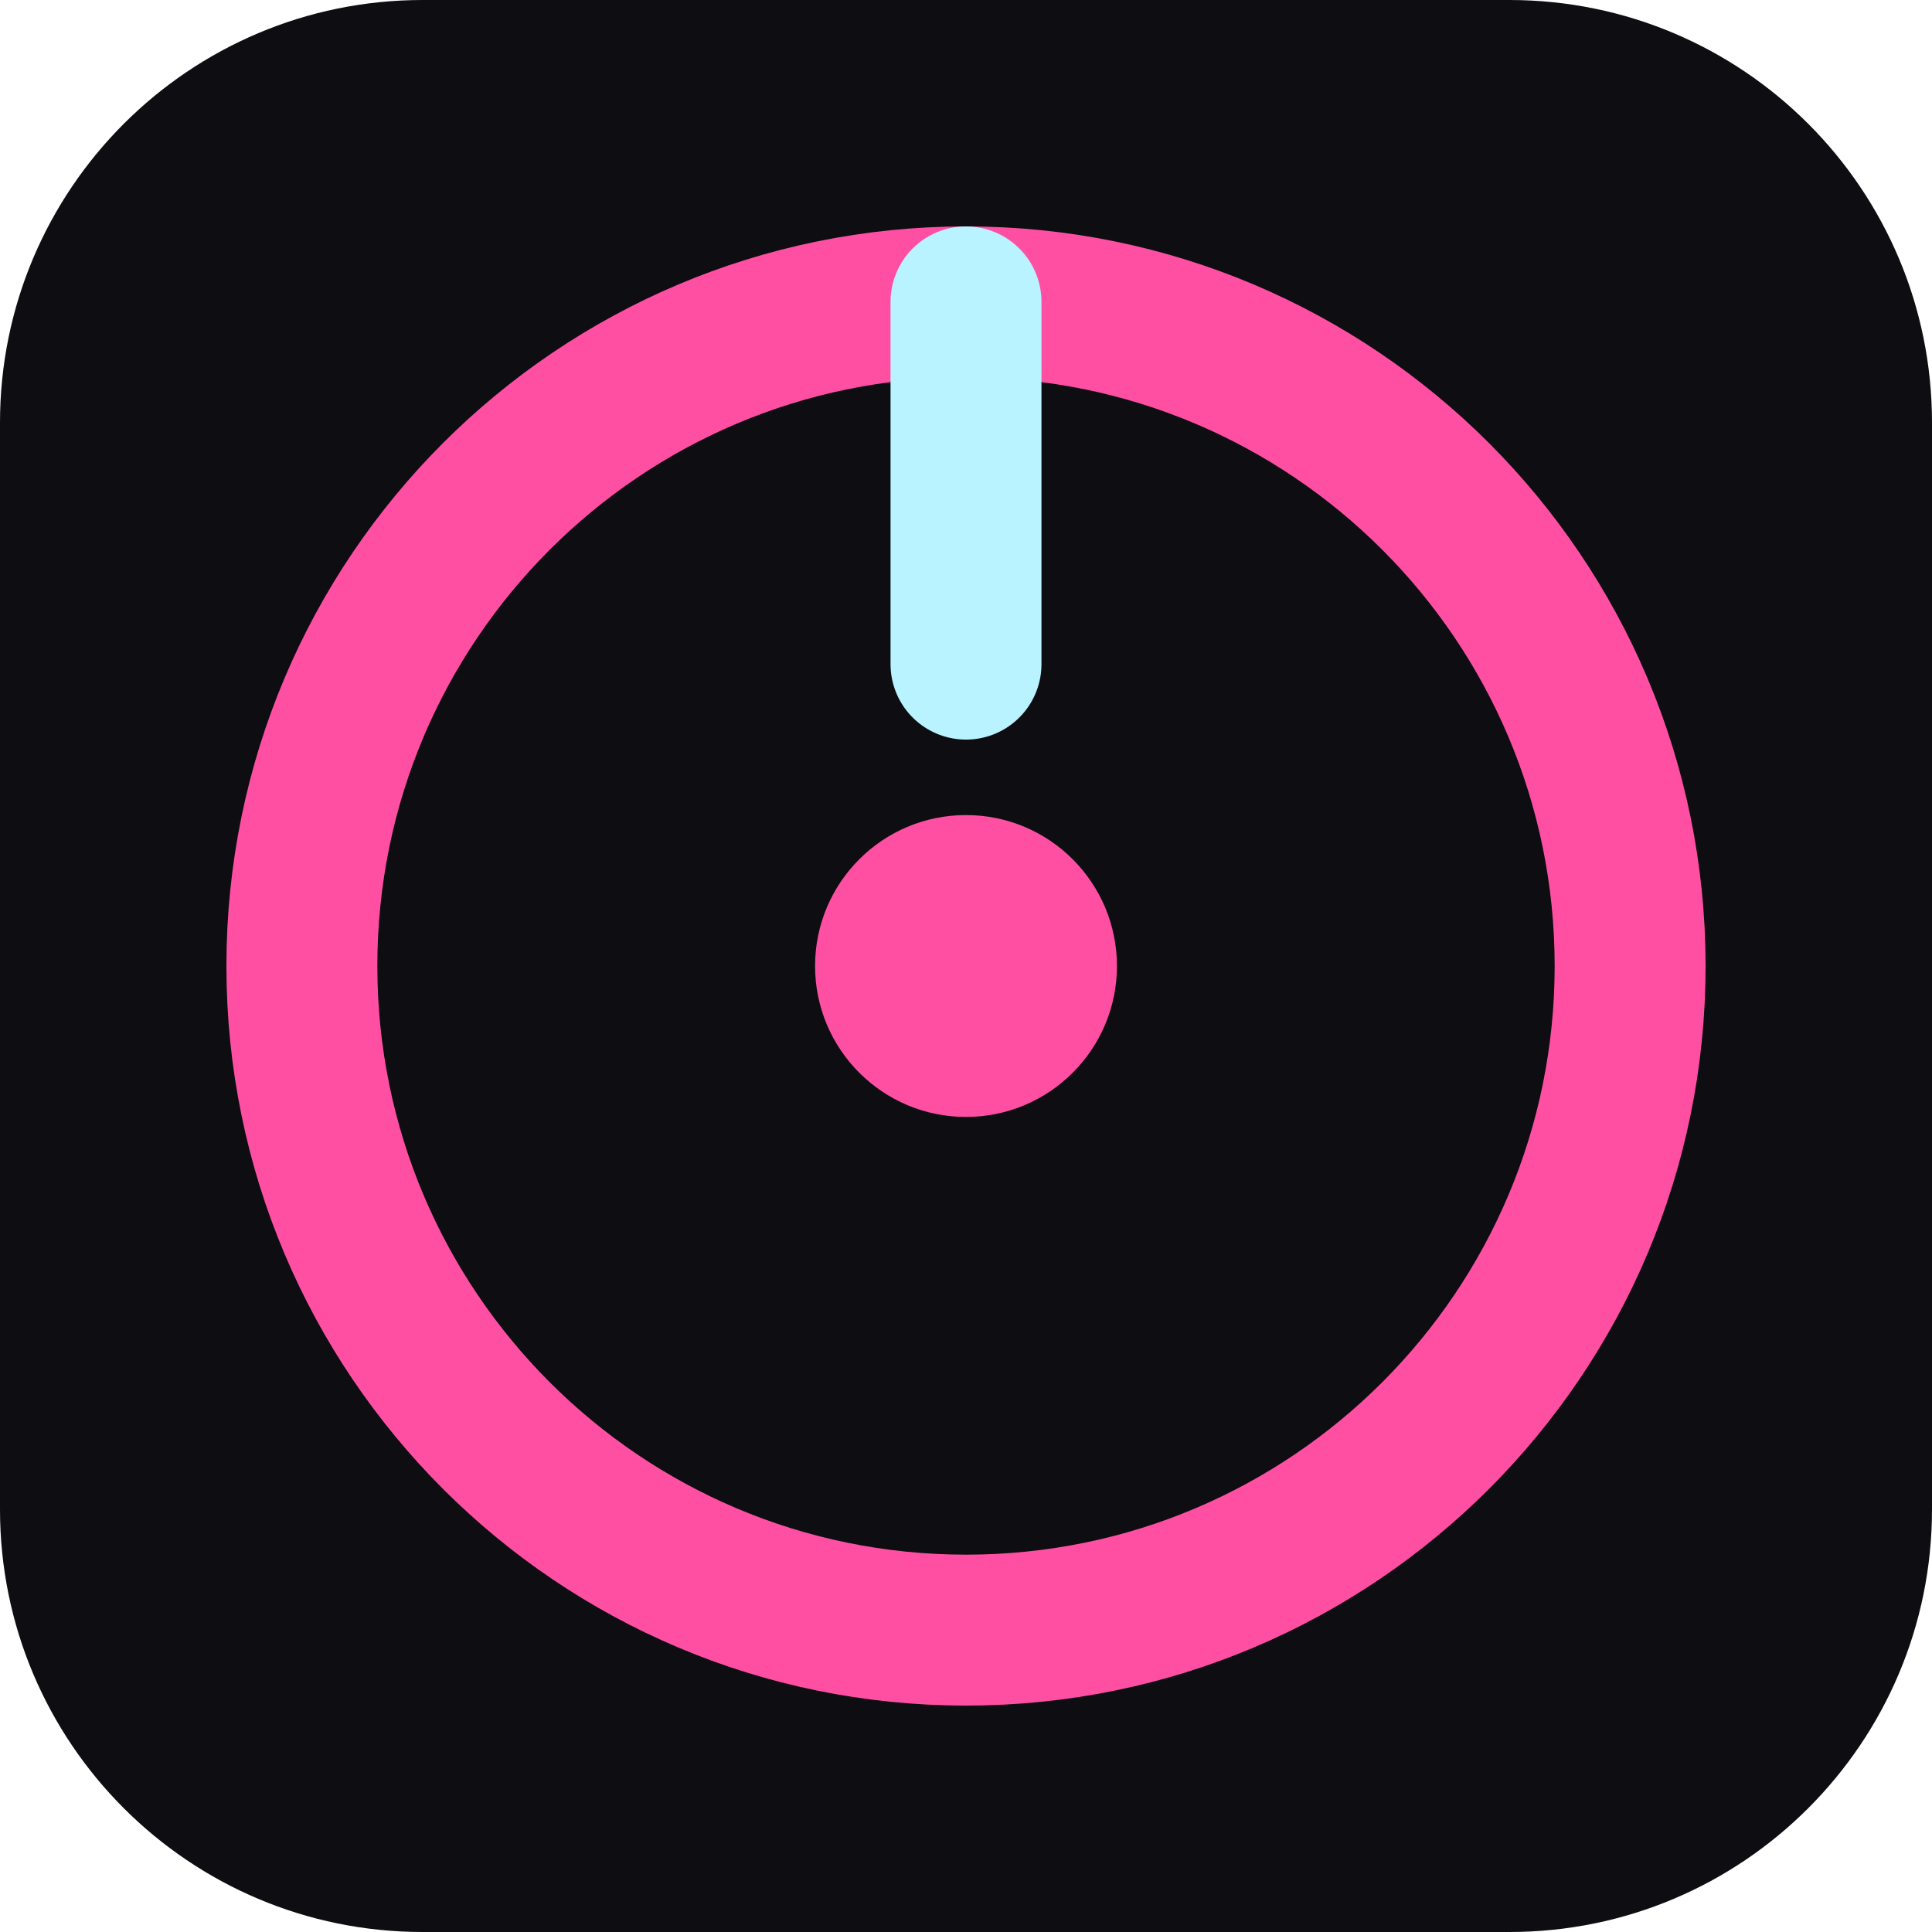
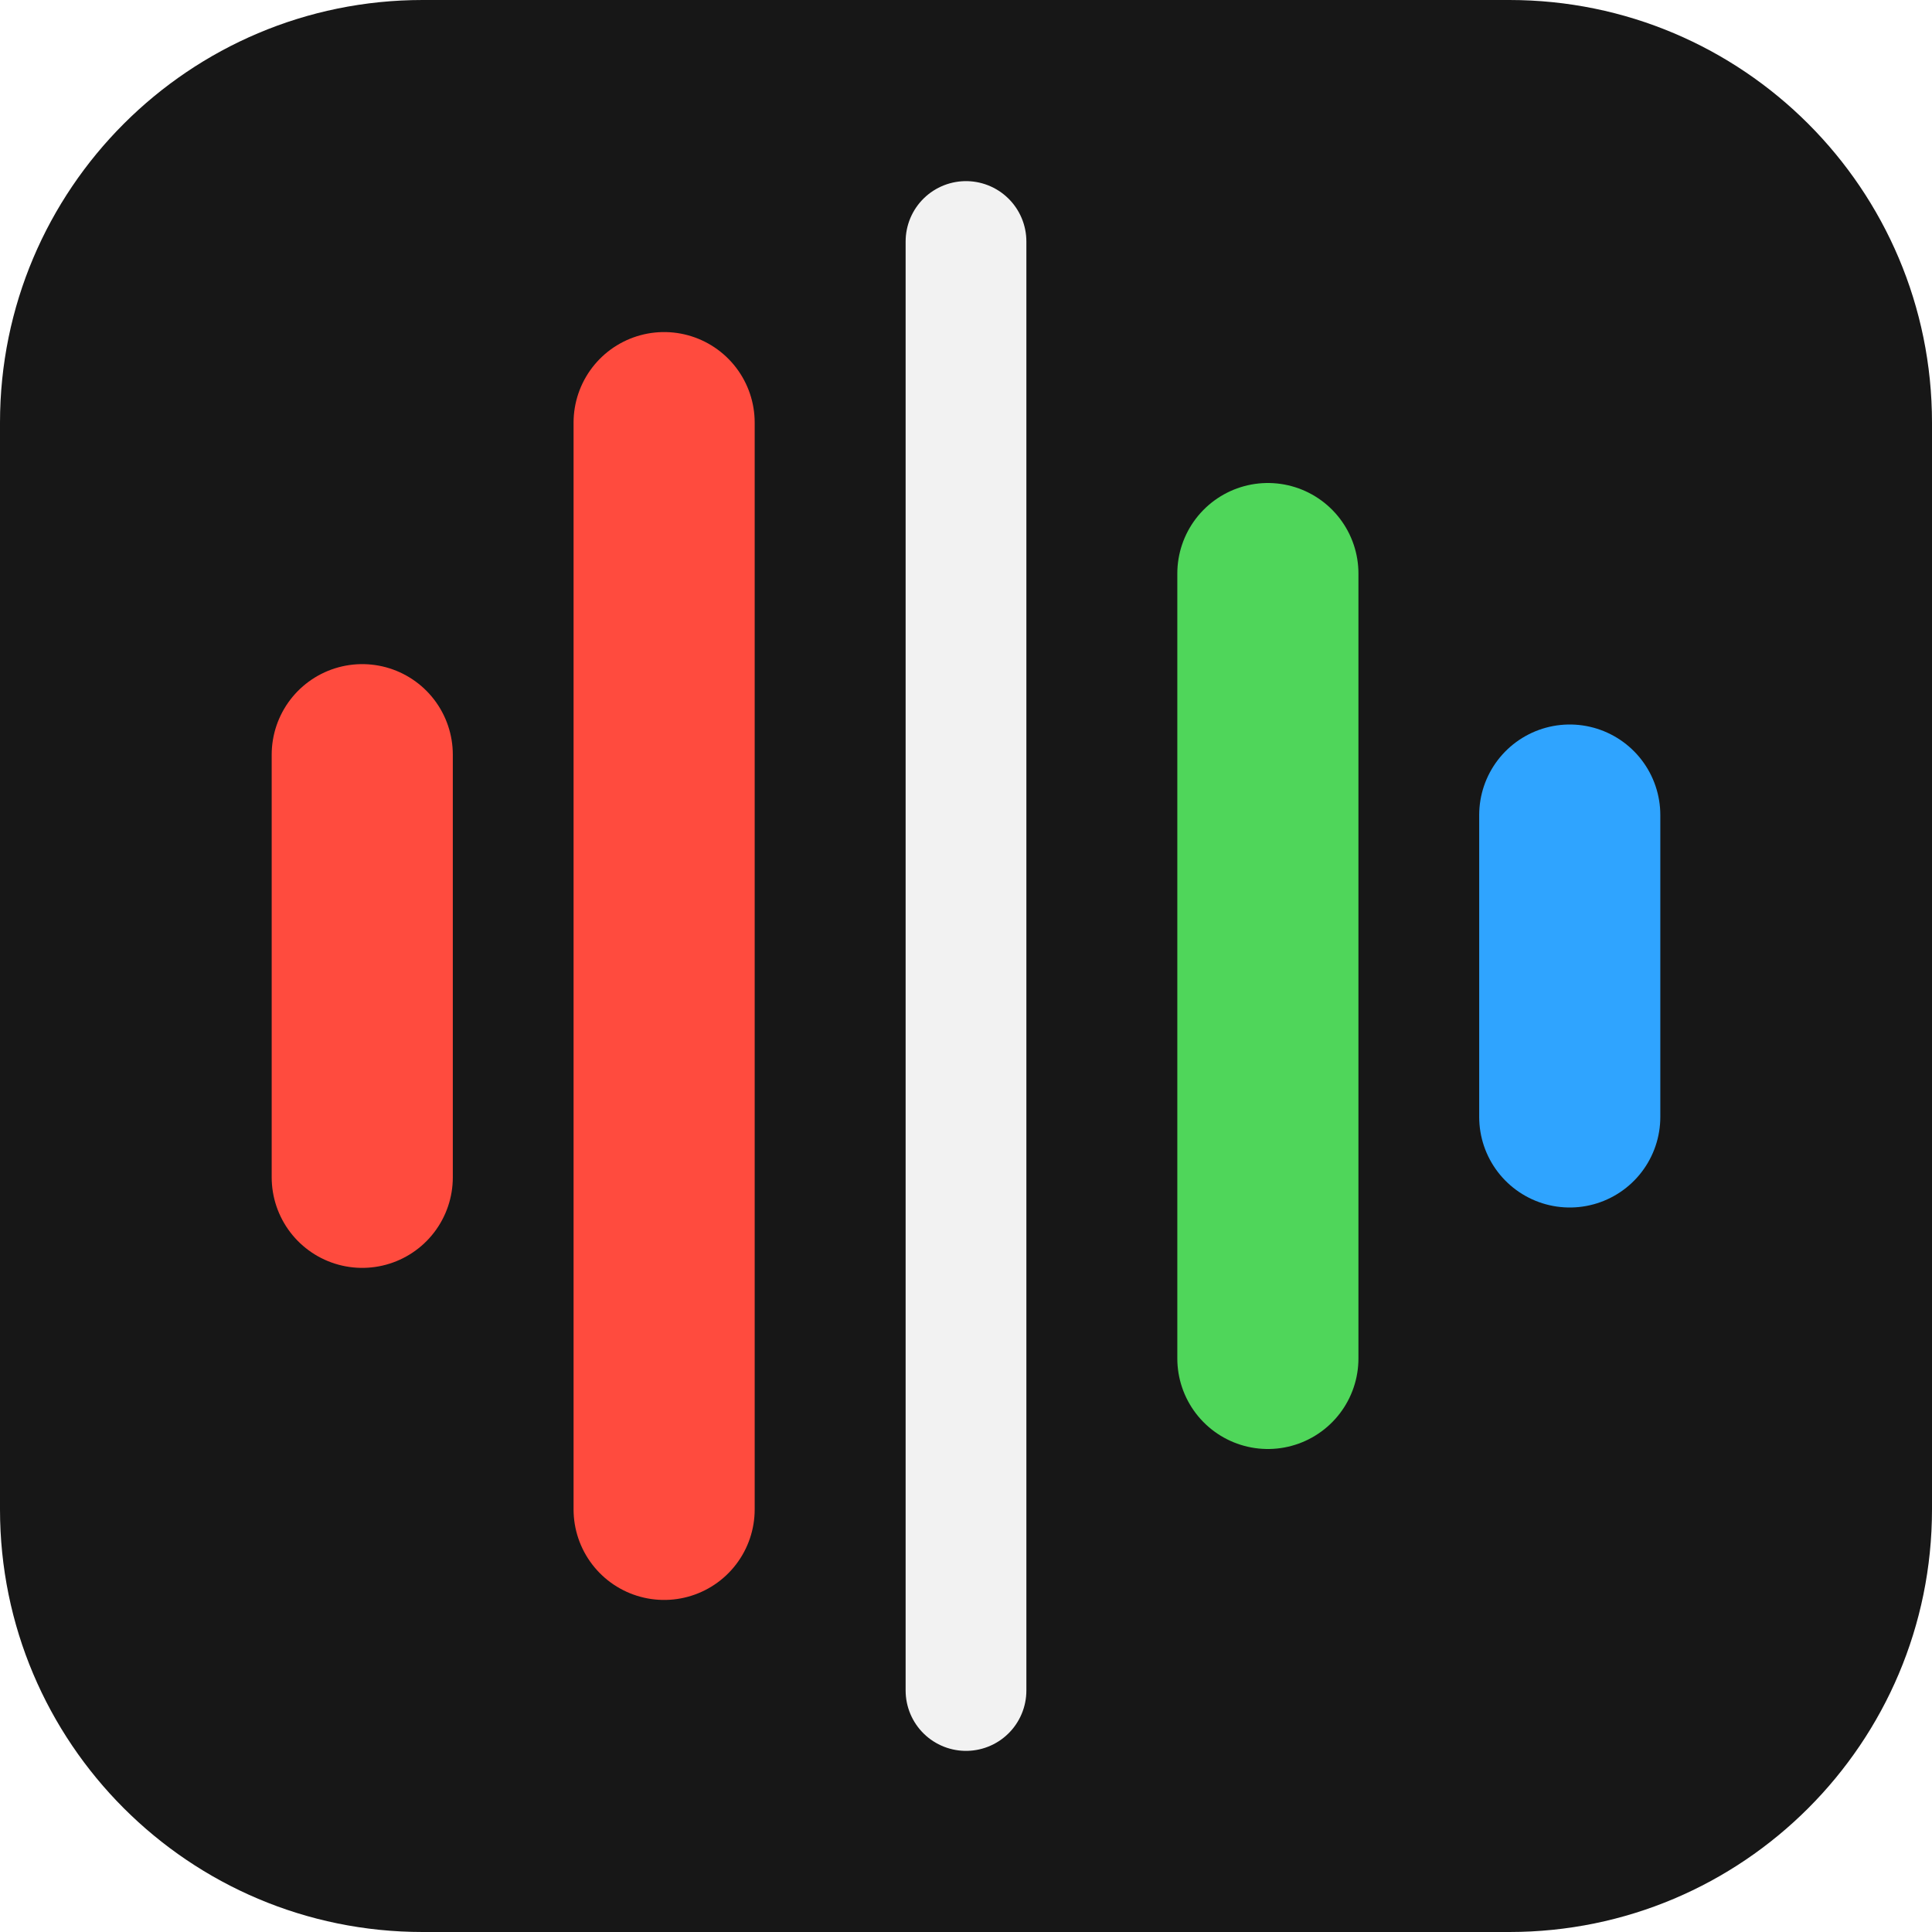
<svg xmlns="http://www.w3.org/2000/svg" viewBox="0 0 64 64">
-   <rect width="64" height="64" rx="14" fill="#0d0d12" />
-   <circle cx="32" cy="32" r="22" fill="none" stroke="#ff4fa3" stroke-width="5" />
-   <circle cx="32" cy="32" r="5" fill="#ff4fa3" />
-   <path d="M32 10v12" stroke="#b8f3ff" stroke-width="5" stroke-linecap="round" />
+   <rect width="64" height="64" rx="14" fill="#171717" />
+   <g stroke-linecap="round" stroke-width="6">
+     <path d="M12 25v14" stroke="#ff4b3e" />
+     <path d="M22 14v36" stroke="#ff4b3e" />
+     <path d="M42 19v26" stroke="#4fd65a" />
+     <path d="M52 27v10" stroke="#2fa4ff" />
+   </g>
+   <path d="M32 7v50" stroke="#171717" stroke-width="9" />
+   <path d="M32 8v48" stroke="#f2f2f2" stroke-width="4" stroke-linecap="round" />
</svg>
